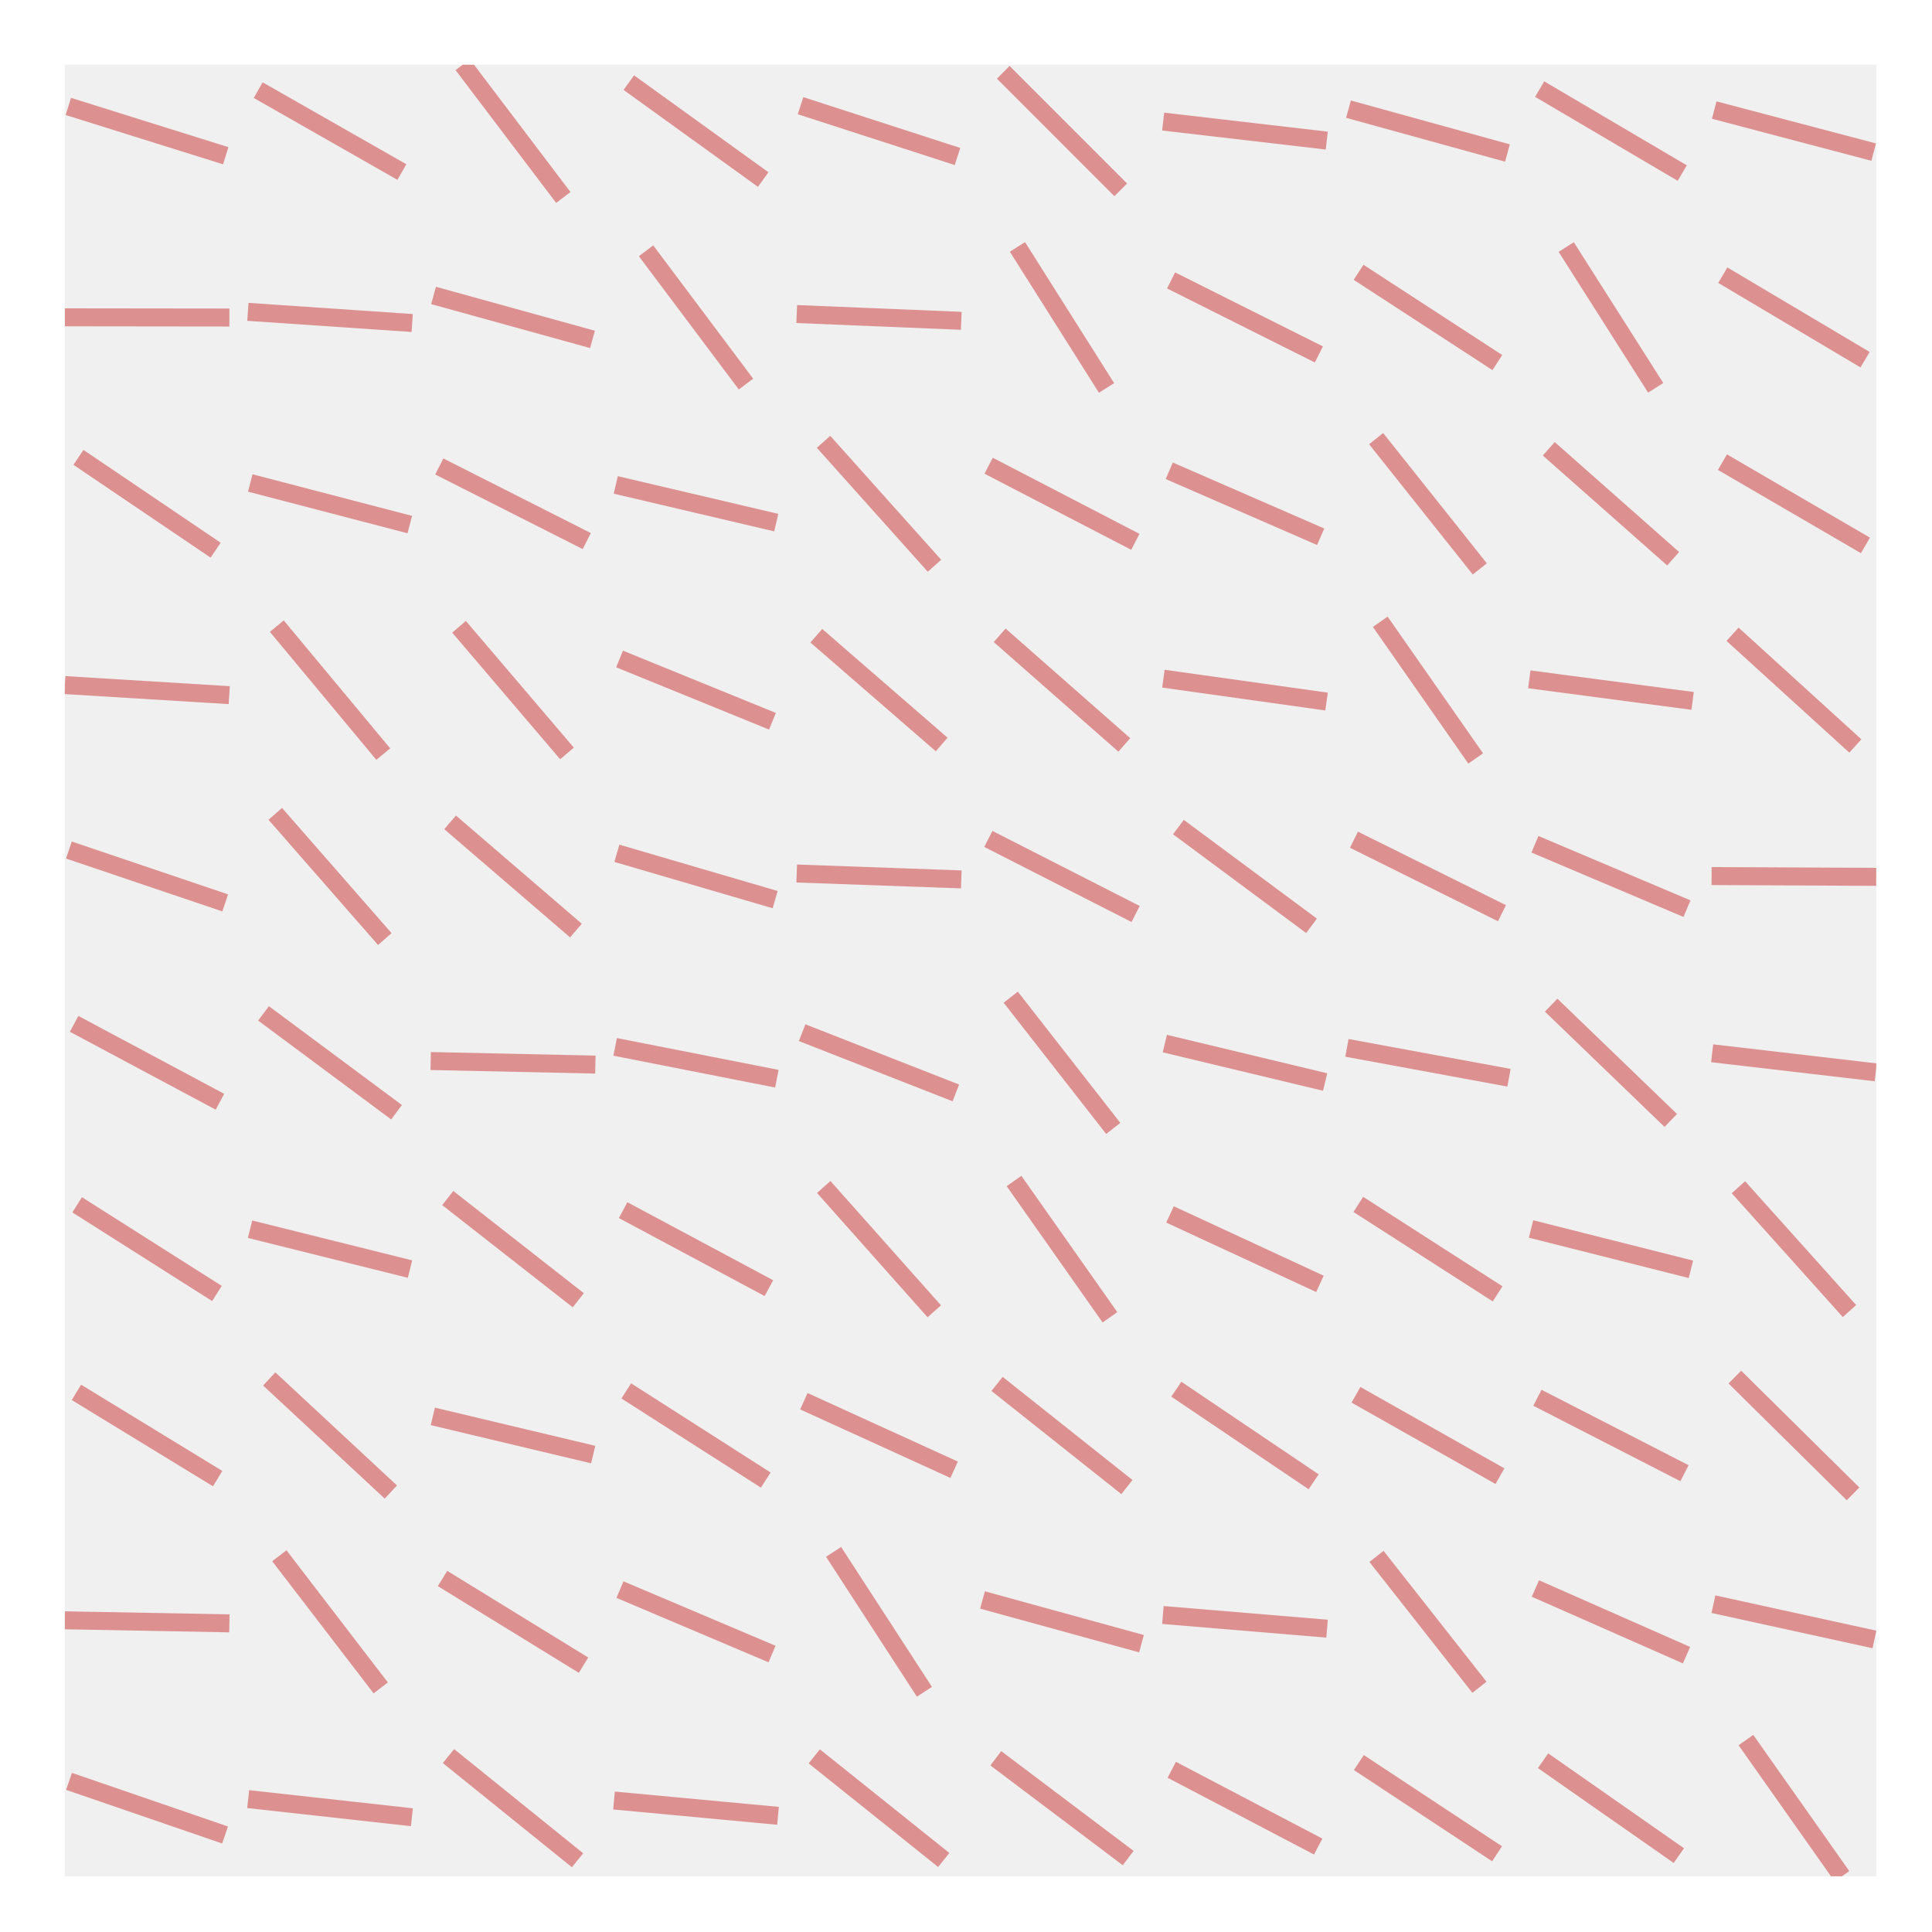
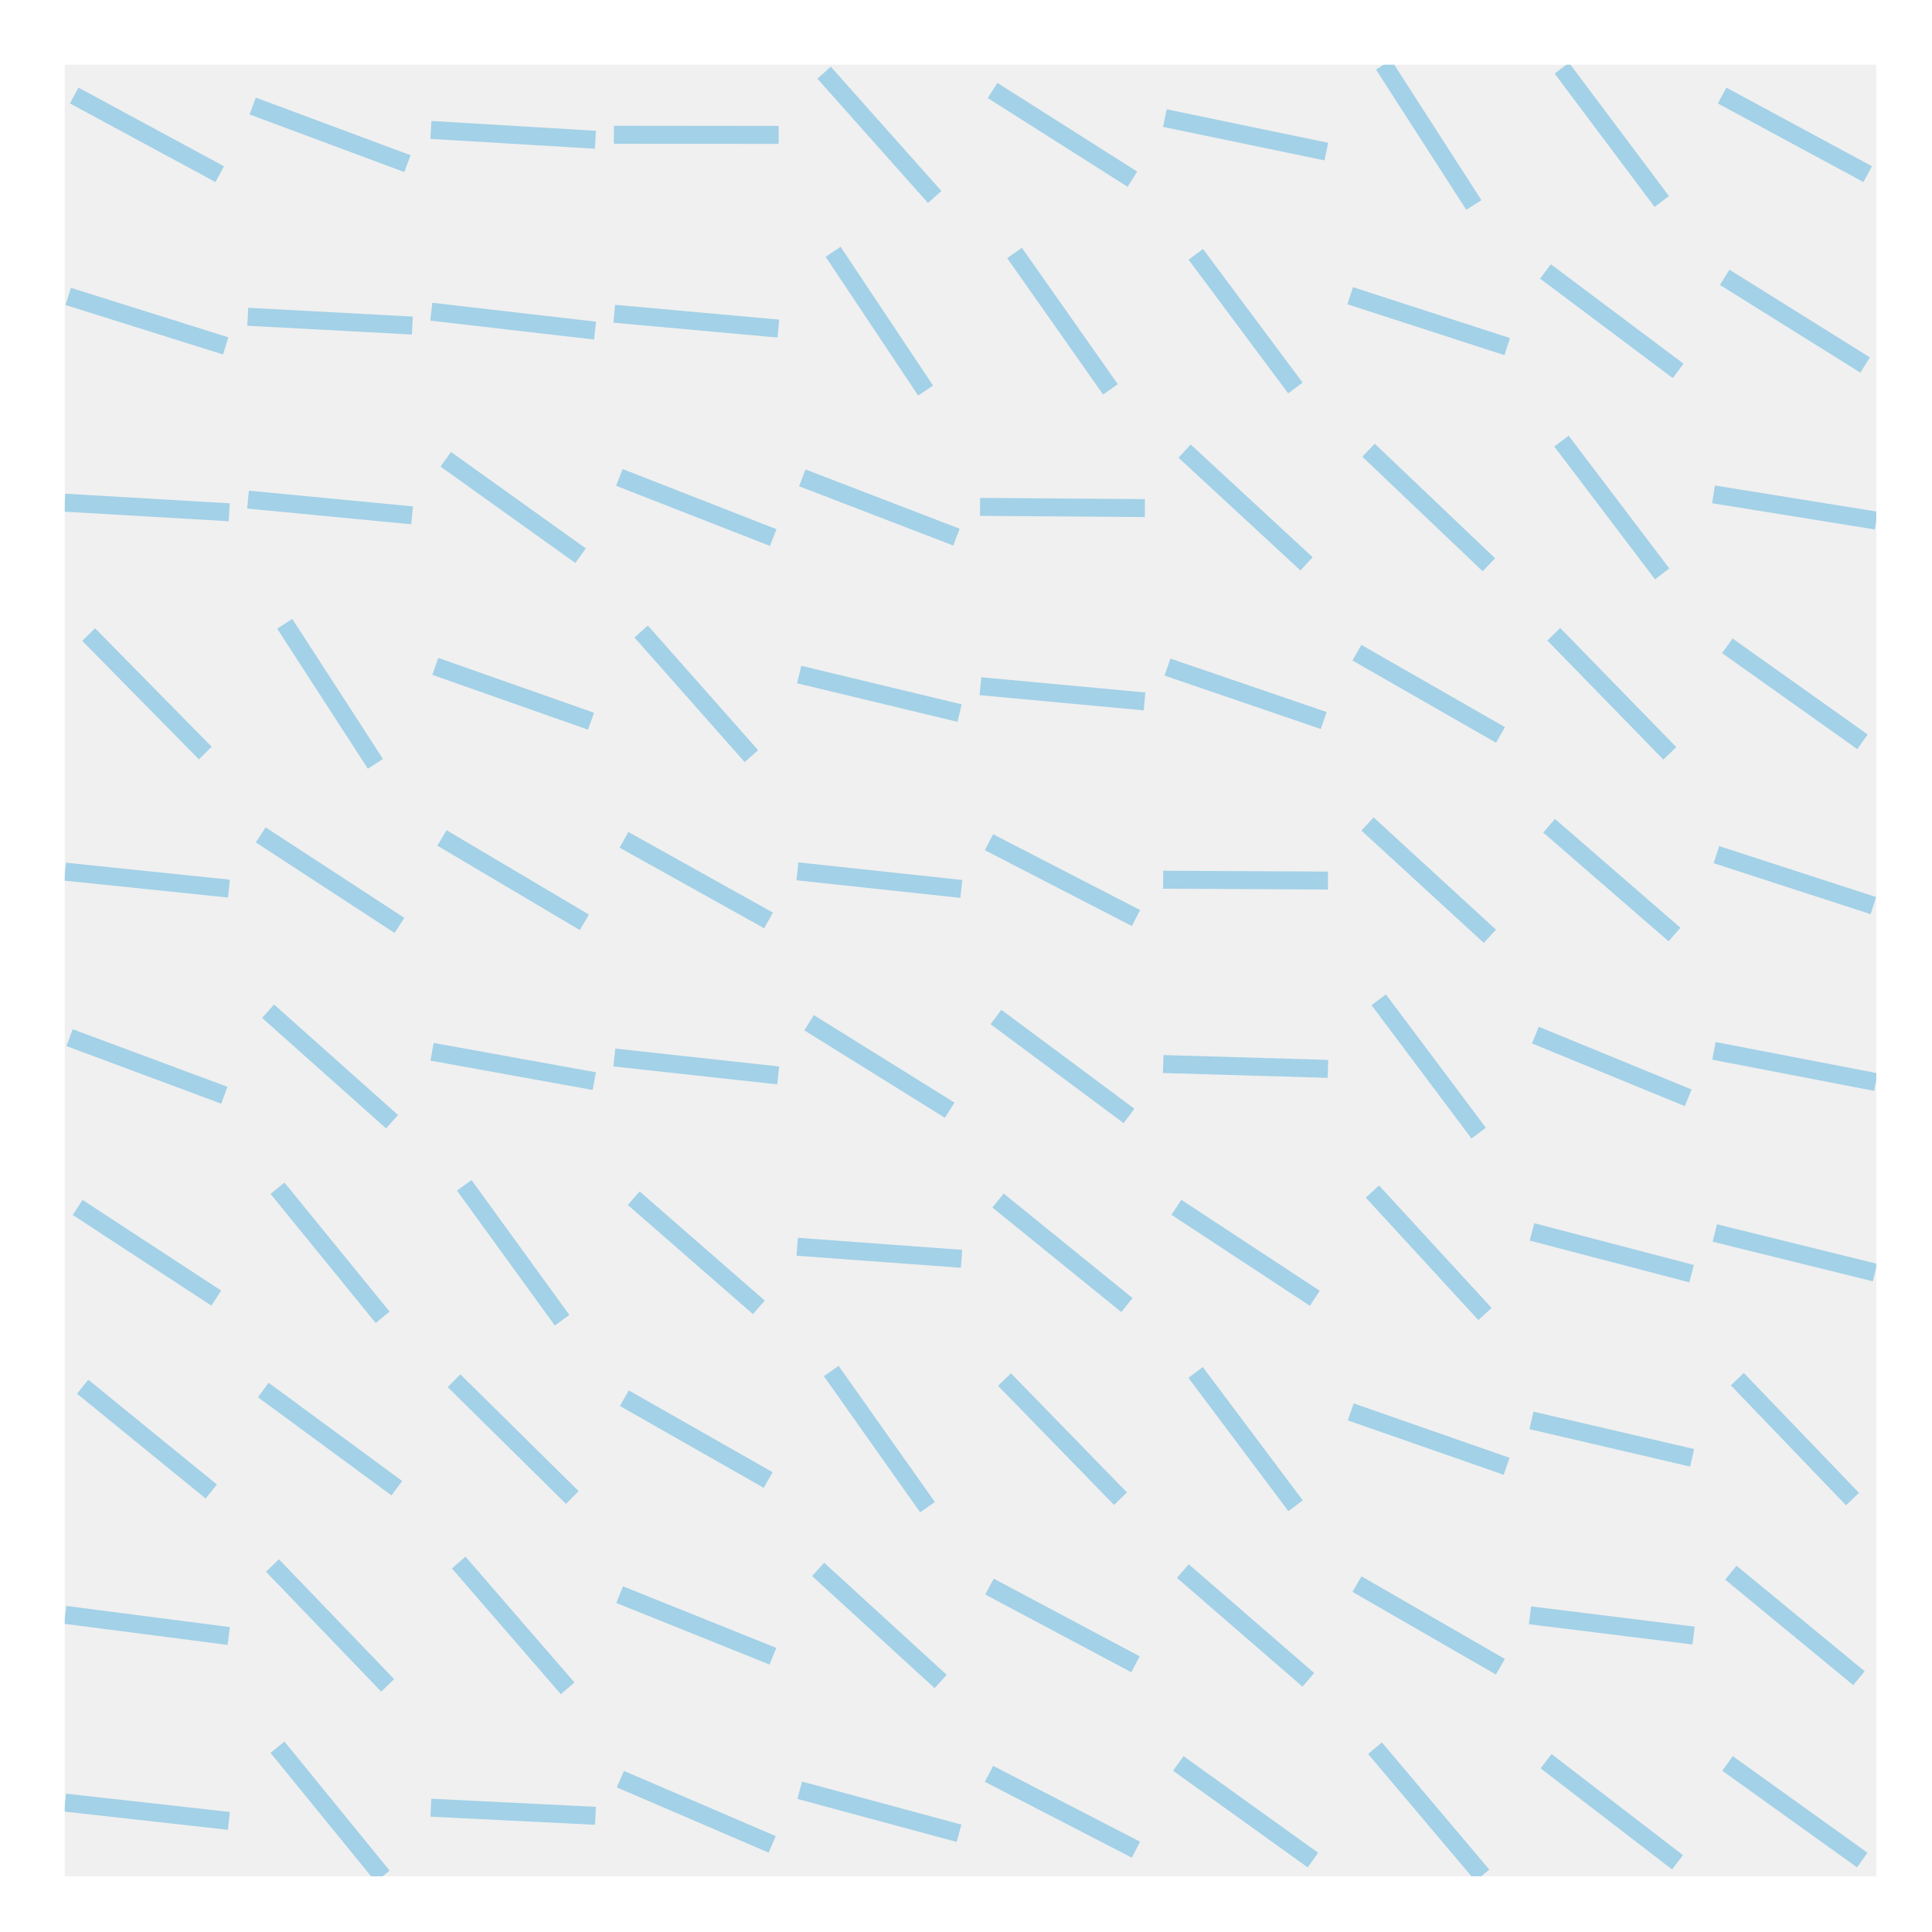
<svg xmlns="http://www.w3.org/2000/svg" height="215pt" version="1.1" viewBox="0 0 215 215" width="215pt">
  <defs>
    <style type="text/css">
*{stroke-linecap:butt;stroke-linejoin:round;stroke-miterlimit:100000;}
  </style>
  </defs>
  <g id="figure_1">
    <g id="patch_1">
      <path d="M 0 216  L 216 216  L 216 0  L 0 0  z " style="fill:#ffffff;" />
    </g>
    <g id="axes_1">
      <g id="patch_2">
        <path d="M 7.2 208.8  L 208.8 208.8  L 208.8 7.2  L 7.2 7.2  z " style="fill:#f0f0f0;" />
      </g>
      <g id="line2d_1">
-         <path clip-path="url(#pbcc3683ab2)" d="M 194.292 193.64  L 204.981 208.8  " style="fill:none;opacity:0.4;stroke:#c00000;stroke-width:2.0;" />
+         <path clip-path="url(#p5993586130)" d="M 192.248 196.244  L 207.239 206.993  " style="fill:none;opacity:0.4;stroke:#30a2da;stroke-width:2.0;" />
      </g>
      <g id="line2d_2">
-         <path clip-path="url(#pbcc3683ab2)" d="M 190.678 178.52  L 208.595 182.445  " style="fill:none;opacity:0.4;stroke:#c00000;stroke-width:2.0;" />
+         <path clip-path="url(#p5993586130)" d="M 192.615 175.014  L 206.872 186.753  " style="fill:none;opacity:0.4;stroke:#30a2da;stroke-width:2.0;" />
      </g>
      <g id="line2d_3">
-         <path clip-path="url(#pbcc3683ab2)" d="M 193.06 153.247  L 206.213 166.245  " style="fill:none;opacity:0.4;stroke:#c00000;stroke-width:2.0;" />
+         <path clip-path="url(#p5993586130)" d="M 193.335 153.476  L 206.152 166.822  " style="fill:none;opacity:0.4;stroke:#30a2da;stroke-width:2.0;" />
      </g>
      <g id="line2d_4">
-         <path clip-path="url(#pbcc3683ab2)" d="M 193.456 132.12  L 205.817 145.899  " style="fill:none;opacity:0.4;stroke:#c00000;stroke-width:2.0;" />
+         <path clip-path="url(#p5993586130)" d="M 190.833 137.212  L 208.654 141.616  " style="fill:none;opacity:0.4;stroke:#30a2da;stroke-width:2.0;" />
      </g>
      <g id="line2d_5">
-         <path clip-path="url(#pbcc3683ab2)" d="M 190.532 117.211  L 208.741 119.334  " style="fill:none;opacity:0.4;stroke:#c00000;stroke-width:2.0;" />
+         <path clip-path="url(#p5993586130)" d="M 190.734 116.944  L 208.753 120.415  " style="fill:none;opacity:0.4;stroke:#30a2da;stroke-width:2.0;" />
      </g>
      <g id="line2d_6">
-         <path clip-path="url(#pbcc3683ab2)" d="M 190.473 97.492  L 208.8 97.579  " style="fill:none;opacity:0.4;stroke:#c00000;stroke-width:2.0;" />
+         <path clip-path="url(#p5993586130)" d="M 191.008 95.109  L 208.479 100.78  " style="fill:none;opacity:0.4;stroke:#30a2da;stroke-width:2.0;" />
      </g>
      <g id="line2d_7">
-         <path clip-path="url(#pbcc3683ab2)" d="M 192.803 70.582  L 206.47 83.016  " style="fill:none;opacity:0.4;stroke:#c00000;stroke-width:2.0;" />
+         <path clip-path="url(#p5993586130)" d="M 192.225 71.868  L 207.262 82.551  " style="fill:none;opacity:0.4;stroke:#30a2da;stroke-width:2.0;" />
      </g>
      <g id="line2d_8">
-         <path clip-path="url(#pbcc3683ab2)" d="M 191.681 51.43  L 207.591 60.694  " style="fill:none;opacity:0.4;stroke:#c00000;stroke-width:2.0;" />
+         <path clip-path="url(#p5993586130)" d="M 190.687 55.014  L 208.8 57.935  " style="fill:none;opacity:0.4;stroke:#30a2da;stroke-width:2.0;" />
      </g>
      <g id="line2d_9">
-         <path clip-path="url(#pbcc3683ab2)" d="M 191.721 30.623  L 207.552 40.027  " style="fill:none;opacity:0.4;stroke:#c00000;stroke-width:2.0;" />
+         <path clip-path="url(#p5993586130)" d="M 191.928 30.86  L 207.559 40.621  " style="fill:none;opacity:0.4;stroke:#30a2da;stroke-width:2.0;" />
      </g>
      <g id="line2d_10">
-         <path clip-path="url(#pbcc3683ab2)" d="M 190.765 12.249  L 208.508 16.927  " style="fill:none;opacity:0.4;stroke:#c00000;stroke-width:2.0;" />
+         <path clip-path="url(#p5993586130)" d="M 191.644 10.632  L 207.844 19.378  " style="fill:none;opacity:0.4;stroke:#30a2da;stroke-width:2.0;" />
      </g>
      <g id="line2d_11">
-         <path clip-path="url(#pbcc3683ab2)" d="M 171.717 195.94  L 186.828 206.5  " style="fill:none;opacity:0.4;stroke:#c00000;stroke-width:2.0;" />
+         <path clip-path="url(#p5993586130)" d="M 172.052 195.992  L 186.682 207.245  " style="fill:none;opacity:0.4;stroke:#30a2da;stroke-width:2.0;" />
      </g>
      <g id="line2d_12">
-         <path clip-path="url(#pbcc3683ab2)" d="M 170.865 176.773  L 187.681 184.193  " style="fill:none;opacity:0.4;stroke:#c00000;stroke-width:2.0;" />
+         <path clip-path="url(#p5993586130)" d="M 170.265 179.758  L 188.469 182.01  " style="fill:none;opacity:0.4;stroke:#30a2da;stroke-width:2.0;" />
      </g>
      <g id="line2d_13">
-         <path clip-path="url(#pbcc3683ab2)" d="M 171.089 155.548  L 187.457 163.944  " style="fill:none;opacity:0.4;stroke:#c00000;stroke-width:2.0;" />
+         <path clip-path="url(#p5993586130)" d="M 170.429 158.067  L 188.305 162.23  " style="fill:none;opacity:0.4;stroke:#30a2da;stroke-width:2.0;" />
      </g>
      <g id="line2d_14">
-         <path clip-path="url(#pbcc3683ab2)" d="M 170.378 136.765  L 188.168 141.253  " style="fill:none;opacity:0.4;stroke:#c00000;stroke-width:2.0;" />
+         <path clip-path="url(#p5993586130)" d="M 170.486 137.09  L 188.247 141.738  " style="fill:none;opacity:0.4;stroke:#30a2da;stroke-width:2.0;" />
      </g>
      <g id="line2d_15">
-         <path clip-path="url(#pbcc3683ab2)" d="M 172.617 111.858  L 185.929 124.687  " style="fill:none;opacity:0.4;stroke:#c00000;stroke-width:2.0;" />
+         <path clip-path="url(#p5993586130)" d="M 170.863 115.19  L 187.871 122.169  " style="fill:none;opacity:0.4;stroke:#30a2da;stroke-width:2.0;" />
      </g>
      <g id="line2d_16">
-         <path clip-path="url(#pbcc3683ab2)" d="M 170.812 93.952  L 187.734 101.119  " style="fill:none;opacity:0.4;stroke:#c00000;stroke-width:2.0;" />
+         <path clip-path="url(#p5993586130)" d="M 172.389 91.891  L 186.345 103.998  " style="fill:none;opacity:0.4;stroke:#30a2da;stroke-width:2.0;" />
      </g>
      <g id="line2d_17">
-         <path clip-path="url(#pbcc3683ab2)" d="M 170.185 75.599  L 188.36 77.998  " style="fill:none;opacity:0.4;stroke:#c00000;stroke-width:2.0;" />
+         <path clip-path="url(#p5993586130)" d="M 172.911 70.584  L 185.823 83.836  " style="fill:none;opacity:0.4;stroke:#30a2da;stroke-width:2.0;" />
      </g>
      <g id="line2d_18">
-         <path clip-path="url(#pbcc3683ab2)" d="M 172.352 49.945  L 186.193 62.178  " style="fill:none;opacity:0.4;stroke:#c00000;stroke-width:2.0;" />
+         <path clip-path="url(#p5993586130)" d="M 173.765 49.088  L 184.969 63.862  " style="fill:none;opacity:0.4;stroke:#30a2da;stroke-width:2.0;" />
      </g>
      <g id="line2d_19">
-         <path clip-path="url(#pbcc3683ab2)" d="M 174.294 27.491  L 184.252 43.159  " style="fill:none;opacity:0.4;stroke:#c00000;stroke-width:2.0;" />
+         <path clip-path="url(#p5993586130)" d="M 171.984 30.206  L 186.75 41.274  " style="fill:none;opacity:0.4;stroke:#30a2da;stroke-width:2.0;" />
      </g>
      <g id="line2d_20">
-         <path clip-path="url(#pbcc3683ab2)" d="M 171.34 9.916  L 187.205 19.26  " style="fill:none;opacity:0.4;stroke:#c00000;stroke-width:2.0;" />
+         <path clip-path="url(#p5993586130)" d="M 173.805 7.587  L 184.929 22.424  " style="fill:none;opacity:0.4;stroke:#30a2da;stroke-width:2.0;" />
      </g>
      <g id="line2d_21">
-         <path clip-path="url(#pbcc3683ab2)" d="M 151.22 196.143  L 166.598 206.296  " style="fill:none;opacity:0.4;stroke:#c00000;stroke-width:2.0;" />
+         <path clip-path="url(#p5993586130)" d="M 153.012 194.544  L 164.969 208.693  " style="fill:none;opacity:0.4;stroke:#30a2da;stroke-width:2.0;" />
      </g>
      <g id="line2d_22">
-         <path clip-path="url(#pbcc3683ab2)" d="M 153.18 173.2  L 164.638 187.766  " style="fill:none;opacity:0.4;stroke:#c00000;stroke-width:2.0;" />
+         <path clip-path="url(#p5993586130)" d="M 151.012 176.285  L 166.969 185.482  " style="fill:none;opacity:0.4;stroke:#30a2da;stroke-width:2.0;" />
      </g>
      <g id="line2d_23">
-         <path clip-path="url(#pbcc3683ab2)" d="M 150.897 155.218  L 166.921 164.275  " style="fill:none;opacity:0.4;stroke:#c00000;stroke-width:2.0;" />
+         <path clip-path="url(#p5993586130)" d="M 150.317 157.122  L 167.664 163.175  " style="fill:none;opacity:0.4;stroke:#30a2da;stroke-width:2.0;" />
      </g>
      <g id="line2d_24">
-         <path clip-path="url(#pbcc3683ab2)" d="M 151.158 134.031  L 166.66 143.987  " style="fill:none;opacity:0.4;stroke:#c00000;stroke-width:2.0;" />
+         <path clip-path="url(#p5993586130)" d="M 152.726 132.6  L 165.255 146.228  " style="fill:none;opacity:0.4;stroke:#30a2da;stroke-width:2.0;" />
      </g>
      <g id="line2d_25">
-         <path clip-path="url(#pbcc3683ab2)" d="M 149.892 116.61  L 167.926 119.935  " style="fill:none;opacity:0.4;stroke:#c00000;stroke-width:2.0;" />
+         <path clip-path="url(#p5993586130)" d="M 153.429 111.261  L 164.552 126.098  " style="fill:none;opacity:0.4;stroke:#30a2da;stroke-width:2.0;" />
      </g>
      <g id="line2d_26">
-         <path clip-path="url(#pbcc3683ab2)" d="M 150.673 93.445  L 167.145 101.626  " style="fill:none;opacity:0.4;stroke:#c00000;stroke-width:2.0;" />
+         <path clip-path="url(#p5993586130)" d="M 152.181 91.696  L 165.8 104.193  " style="fill:none;opacity:0.4;stroke:#30a2da;stroke-width:2.0;" />
      </g>
      <g id="line2d_27">
-         <path clip-path="url(#pbcc3683ab2)" d="M 153.599 69.193  L 164.219 84.404  " style="fill:none;opacity:0.4;stroke:#c00000;stroke-width:2.0;" />
+         <path clip-path="url(#p5993586130)" d="M 151 72.633  L 166.981 81.786  " style="fill:none;opacity:0.4;stroke:#30a2da;stroke-width:2.0;" />
      </g>
      <g id="line2d_28">
-         <path clip-path="url(#pbcc3683ab2)" d="M 153.14 48.812  L 164.678 63.312  " style="fill:none;opacity:0.4;stroke:#c00000;stroke-width:2.0;" />
+         <path clip-path="url(#p5993586130)" d="M 152.294 50.1  L 165.686 62.849  " style="fill:none;opacity:0.4;stroke:#30a2da;stroke-width:2.0;" />
      </g>
      <g id="line2d_29">
-         <path clip-path="url(#pbcc3683ab2)" d="M 151.187 30.301  L 166.631 40.349  " style="fill:none;opacity:0.4;stroke:#c00000;stroke-width:2.0;" />
+         <path clip-path="url(#p5993586130)" d="M 150.253 32.909  L 167.728 38.571  " style="fill:none;opacity:0.4;stroke:#30a2da;stroke-width:2.0;" />
      </g>
      <g id="line2d_30">
-         <path clip-path="url(#pbcc3683ab2)" d="M 150.065 12.147  L 167.754 17.029  " style="fill:none;opacity:0.4;stroke:#c00000;stroke-width:2.0;" />
+         <path clip-path="url(#p5993586130)" d="M 153.966 7.2  L 164.015 22.81  " style="fill:none;opacity:0.4;stroke:#30a2da;stroke-width:2.0;" />
      </g>
      <g id="line2d_31">
-         <path clip-path="url(#pbcc3683ab2)" d="M 130.399 196.947  L 146.692 205.493  " style="fill:none;opacity:0.4;stroke:#c00000;stroke-width:2.0;" />
+         <path clip-path="url(#p5993586130)" d="M 131.121 196.24  L 146.107 206.997  " style="fill:none;opacity:0.4;stroke:#30a2da;stroke-width:2.0;" />
      </g>
      <g id="line2d_32">
-         <path clip-path="url(#pbcc3683ab2)" d="M 129.412 179.722  L 147.679 181.244  " style="fill:none;opacity:0.4;stroke:#c00000;stroke-width:2.0;" />
+         <path clip-path="url(#p5993586130)" d="M 131.633 174.834  L 145.595 186.934  " style="fill:none;opacity:0.4;stroke:#30a2da;stroke-width:2.0;" />
      </g>
      <g id="line2d_33">
-         <path clip-path="url(#pbcc3683ab2)" d="M 130.905 154.594  L 146.186 164.899  " style="fill:none;opacity:0.4;stroke:#c00000;stroke-width:2.0;" />
+         <path clip-path="url(#p5993586130)" d="M 133.052 152.731  L 144.176 167.567  " style="fill:none;opacity:0.4;stroke:#30a2da;stroke-width:2.0;" />
      </g>
      <g id="line2d_34">
-         <path clip-path="url(#pbcc3683ab2)" d="M 130.204 135.146  L 146.887 142.873  " style="fill:none;opacity:0.4;stroke:#c00000;stroke-width:2.0;" />
+         <path clip-path="url(#p5993586130)" d="M 130.912 134.351  L 146.316 144.477  " style="fill:none;opacity:0.4;stroke:#30a2da;stroke-width:2.0;" />
      </g>
      <g id="line2d_35">
-         <path clip-path="url(#pbcc3683ab2)" d="M 129.626 116.134  L 147.465 120.411  " style="fill:none;opacity:0.4;stroke:#c00000;stroke-width:2.0;" />
+         <path clip-path="url(#p5993586130)" d="M 129.448 118.41  L 147.779 118.948  " style="fill:none;opacity:0.4;stroke:#30a2da;stroke-width:2.0;" />
      </g>
      <g id="line2d_36">
-         <path clip-path="url(#pbcc3683ab2)" d="M 131.139 92.04  L 145.952 103.031  " style="fill:none;opacity:0.4;stroke:#c00000;stroke-width:2.0;" />
+         <path clip-path="url(#p5993586130)" d="M 129.444 97.898  L 147.783 97.991  " style="fill:none;opacity:0.4;stroke:#30a2da;stroke-width:2.0;" />
      </g>
      <g id="line2d_37">
-         <path clip-path="url(#pbcc3683ab2)" d="M 129.468 75.525  L 147.623 78.073  " style="fill:none;opacity:0.4;stroke:#c00000;stroke-width:2.0;" />
+         <path clip-path="url(#p5993586130)" d="M 129.922 74.238  L 147.306 80.181  " style="fill:none;opacity:0.4;stroke:#30a2da;stroke-width:2.0;" />
      </g>
      <g id="line2d_38">
-         <path clip-path="url(#pbcc3683ab2)" d="M 130.121 52.391  L 146.97 59.733  " style="fill:none;opacity:0.4;stroke:#c00000;stroke-width:2.0;" />
+         <path clip-path="url(#p5993586130)" d="M 131.827 50.2  L 145.4 62.749  " style="fill:none;opacity:0.4;stroke:#30a2da;stroke-width:2.0;" />
      </g>
      <g id="line2d_39">
-         <path clip-path="url(#pbcc3683ab2)" d="M 130.323 31.207  L 146.768 39.443  " style="fill:none;opacity:0.4;stroke:#c00000;stroke-width:2.0;" />
+         <path clip-path="url(#p5993586130)" d="M 133.073 28.305  L 144.155 43.175  " style="fill:none;opacity:0.4;stroke:#30a2da;stroke-width:2.0;" />
      </g>
      <g id="line2d_40">
-         <path clip-path="url(#pbcc3683ab2)" d="M 129.441 13.53  L 147.65 15.646  " style="fill:none;opacity:0.4;stroke:#c00000;stroke-width:2.0;" />
+         <path clip-path="url(#p5993586130)" d="M 129.629 13.142  L 147.599 16.869  " style="fill:none;opacity:0.4;stroke:#30a2da;stroke-width:2.0;" />
      </g>
      <g id="line2d_41">
-         <path clip-path="url(#pbcc3683ab2)" d="M 110.816 195.668  L 125.547 206.772  " style="fill:none;opacity:0.4;stroke:#c00000;stroke-width:2.0;" />
+         <path clip-path="url(#p5993586130)" d="M 110.06 197.398  L 126.415 205.839  " style="fill:none;opacity:0.4;stroke:#30a2da;stroke-width:2.0;" />
      </g>
      <g id="line2d_42">
-         <path clip-path="url(#pbcc3683ab2)" d="M 109.335 178.05  L 127.029 182.916  " style="fill:none;opacity:0.4;stroke:#c00000;stroke-width:2.0;" />
+         <path clip-path="url(#p5993586130)" d="M 110.112 176.559  L 126.362 185.209  " style="fill:none;opacity:0.4;stroke:#30a2da;stroke-width:2.0;" />
      </g>
      <g id="line2d_43">
-         <path clip-path="url(#pbcc3683ab2)" d="M 110.957 154.007  L 125.407 165.486  " style="fill:none;opacity:0.4;stroke:#c00000;stroke-width:2.0;" />
+         <path clip-path="url(#p5993586130)" d="M 111.785 153.52  L 124.69 166.778  " style="fill:none;opacity:0.4;stroke:#30a2da;stroke-width:2.0;" />
      </g>
      <g id="line2d_44">
-         <path clip-path="url(#pbcc3683ab2)" d="M 112.844 131.425  L 123.52 146.594  " style="fill:none;opacity:0.4;stroke:#c00000;stroke-width:2.0;" />
+         <path clip-path="url(#p5993586130)" d="M 111.066 133.599  L 125.408 145.229  " style="fill:none;opacity:0.4;stroke:#30a2da;stroke-width:2.0;" />
      </g>
      <g id="line2d_45">
-         <path clip-path="url(#pbcc3683ab2)" d="M 112.477 110.97  L 123.887 125.575  " style="fill:none;opacity:0.4;stroke:#c00000;stroke-width:2.0;" />
+         <path clip-path="url(#p5993586130)" d="M 110.833 113.176  L 125.642 124.183  " style="fill:none;opacity:0.4;stroke:#30a2da;stroke-width:2.0;" />
      </g>
      <g id="line2d_46">
-         <path clip-path="url(#pbcc3683ab2)" d="M 109.987 93.359  L 126.376 101.713  " style="fill:none;opacity:0.4;stroke:#c00000;stroke-width:2.0;" />
+         <path clip-path="url(#p5993586130)" d="M 110.059 93.726  L 126.416 102.163  " style="fill:none;opacity:0.4;stroke:#30a2da;stroke-width:2.0;" />
      </g>
      <g id="line2d_47">
-         <path clip-path="url(#pbcc3683ab2)" d="M 111.247 70.699  L 125.117 82.898  " style="fill:none;opacity:0.4;stroke:#c00000;stroke-width:2.0;" />
+         <path clip-path="url(#p5993586130)" d="M 109.106 76.363  L 127.369 78.057  " style="fill:none;opacity:0.4;stroke:#30a2da;stroke-width:2.0;" />
      </g>
      <g id="line2d_48">
-         <path clip-path="url(#pbcc3683ab2)" d="M 110.016 51.827  L 126.348 60.297  " style="fill:none;opacity:0.4;stroke:#c00000;stroke-width:2.0;" />
+         <path clip-path="url(#p5993586130)" d="M 109.068 56.407  L 127.406 56.543  " style="fill:none;opacity:0.4;stroke:#30a2da;stroke-width:2.0;" />
      </g>
      <g id="line2d_49">
-         <path clip-path="url(#pbcc3683ab2)" d="M 113.223 27.478  L 123.141 43.172  " style="fill:none;opacity:0.4;stroke:#c00000;stroke-width:2.0;" />
+         <path clip-path="url(#p5993586130)" d="M 112.901 28.152  L 123.574 43.328  " style="fill:none;opacity:0.4;stroke:#30a2da;stroke-width:2.0;" />
      </g>
      <g id="line2d_50">
-         <path clip-path="url(#pbcc3683ab2)" d="M 111.645 8.049  L 124.719 21.128  " style="fill:none;opacity:0.4;stroke:#c00000;stroke-width:2.0;" />
+         <path clip-path="url(#p5993586130)" d="M 110.456 10.069  L 126.019 19.941  " style="fill:none;opacity:0.4;stroke:#30a2da;stroke-width:2.0;" />
      </g>
      <g id="line2d_51">
-         <path clip-path="url(#pbcc3683ab2)" d="M 90.614 195.453  L 105.023 206.986  " style="fill:none;opacity:0.4;stroke:#c00000;stroke-width:2.0;" />
+         <path clip-path="url(#p5993586130)" d="M 88.998 199.226  L 106.724 204.011  " style="fill:none;opacity:0.4;stroke:#30a2da;stroke-width:2.0;" />
      </g>
      <g id="line2d_52">
-         <path clip-path="url(#pbcc3683ab2)" d="M 92.765 172.699  L 102.872 188.267  " style="fill:none;opacity:0.4;stroke:#c00000;stroke-width:2.0;" />
+         <path clip-path="url(#p5993586130)" d="M 91.043 174.644  L 104.679 187.123  " style="fill:none;opacity:0.4;stroke:#30a2da;stroke-width:2.0;" />
      </g>
      <g id="line2d_53">
-         <path clip-path="url(#pbcc3683ab2)" d="M 89.455 155.932  L 106.181 163.56  " style="fill:none;opacity:0.4;stroke:#c00000;stroke-width:2.0;" />
+         <path clip-path="url(#p5993586130)" d="M 92.505 152.575  L 103.216 167.723  " style="fill:none;opacity:0.4;stroke:#30a2da;stroke-width:2.0;" />
      </g>
      <g id="line2d_54">
-         <path clip-path="url(#pbcc3683ab2)" d="M 91.667 132.092  L 103.969 145.926  " style="fill:none;opacity:0.4;stroke:#c00000;stroke-width:2.0;" />
+         <path clip-path="url(#p5993586130)" d="M 88.715 138.744  L 107.006 140.085  " style="fill:none;opacity:0.4;stroke:#30a2da;stroke-width:2.0;" />
      </g>
      <g id="line2d_55">
-         <path clip-path="url(#pbcc3683ab2)" d="M 89.266 114.921  L 106.37 121.624  " style="fill:none;opacity:0.4;stroke:#c00000;stroke-width:2.0;" />
+         <path clip-path="url(#p5993586130)" d="M 90.038 113.812  L 105.684 123.547  " style="fill:none;opacity:0.4;stroke:#30a2da;stroke-width:2.0;" />
      </g>
      <g id="line2d_56">
-         <path clip-path="url(#pbcc3683ab2)" d="M 88.66 97.208  L 106.976 97.863  " style="fill:none;opacity:0.4;stroke:#c00000;stroke-width:2.0;" />
+         <path clip-path="url(#p5993586130)" d="M 88.742 96.966  L 106.98 98.923  " style="fill:none;opacity:0.4;stroke:#30a2da;stroke-width:2.0;" />
      </g>
      <g id="line2d_57">
-         <path clip-path="url(#pbcc3683ab2)" d="M 90.843 70.747  L 104.793 82.851  " style="fill:none;opacity:0.4;stroke:#c00000;stroke-width:2.0;" />
+         <path clip-path="url(#p5993586130)" d="M 88.937 75.064  L 106.784 79.355  " style="fill:none;opacity:0.4;stroke:#30a2da;stroke-width:2.0;" />
      </g>
      <g id="line2d_58">
-         <path clip-path="url(#pbcc3683ab2)" d="M 91.646 49.165  L 103.991 62.959  " style="fill:none;opacity:0.4;stroke:#c00000;stroke-width:2.0;" />
+         <path clip-path="url(#p5993586130)" d="M 89.283 53.177  L 106.438 59.773  " style="fill:none;opacity:0.4;stroke:#30a2da;stroke-width:2.0;" />
      </g>
      <g id="line2d_59">
-         <path clip-path="url(#pbcc3683ab2)" d="M 88.662 34.948  L 106.974 35.702  " style="fill:none;opacity:0.4;stroke:#c00000;stroke-width:2.0;" />
+         <path clip-path="url(#p5993586130)" d="M 92.713 28.018  L 103.008 43.462  " style="fill:none;opacity:0.4;stroke:#30a2da;stroke-width:2.0;" />
      </g>
      <g id="line2d_60">
-         <path clip-path="url(#pbcc3683ab2)" d="M 89.085 11.761  L 106.551 17.415  " style="fill:none;opacity:0.4;stroke:#c00000;stroke-width:2.0;" />
+         <path clip-path="url(#p5993586130)" d="M 91.707 8.088  L 104.015 21.922  " style="fill:none;opacity:0.4;stroke:#30a2da;stroke-width:2.0;" />
      </g>
      <g id="line2d_61">
-         <path clip-path="url(#pbcc3683ab2)" d="M 68.329 200.368  L 86.58 202.071  " style="fill:none;opacity:0.4;stroke:#c00000;stroke-width:2.0;" />
+         <path clip-path="url(#p5993586130)" d="M 69.037 197.99  L 85.932 205.247  " style="fill:none;opacity:0.4;stroke:#30a2da;stroke-width:2.0;" />
      </g>
      <g id="line2d_62">
-         <path clip-path="url(#pbcc3683ab2)" d="M 68.994 176.898  L 85.915 184.068  " style="fill:none;opacity:0.4;stroke:#c00000;stroke-width:2.0;" />
+         <path clip-path="url(#p5993586130)" d="M 68.955 177.458  L 86.013 184.309  " style="fill:none;opacity:0.4;stroke:#30a2da;stroke-width:2.0;" />
      </g>
      <g id="line2d_63">
-         <path clip-path="url(#pbcc3683ab2)" d="M 69.694 154.784  L 85.216 164.708  " style="fill:none;opacity:0.4;stroke:#c00000;stroke-width:2.0;" />
+         <path clip-path="url(#p5993586130)" d="M 69.481 155.595  L 85.487 164.703  " style="fill:none;opacity:0.4;stroke:#30a2da;stroke-width:2.0;" />
      </g>
      <g id="line2d_64">
-         <path clip-path="url(#pbcc3683ab2)" d="M 69.343 134.669  L 85.567 143.35  " style="fill:none;opacity:0.4;stroke:#c00000;stroke-width:2.0;" />
+         <path clip-path="url(#p5993586130)" d="M 70.523 133.341  L 84.446 145.487  " style="fill:none;opacity:0.4;stroke:#30a2da;stroke-width:2.0;" />
      </g>
      <g id="line2d_65">
-         <path clip-path="url(#pbcc3683ab2)" d="M 68.457 116.501  L 86.452 120.043  " style="fill:none;opacity:0.4;stroke:#c00000;stroke-width:2.0;" />
+         <path clip-path="url(#p5993586130)" d="M 68.367 117.682  L 86.601 119.677  " style="fill:none;opacity:0.4;stroke:#30a2da;stroke-width:2.0;" />
      </g>
      <g id="line2d_66">
-         <path clip-path="url(#pbcc3683ab2)" d="M 68.648 94.957  L 86.261 100.115  " style="fill:none;opacity:0.4;stroke:#c00000;stroke-width:2.0;" />
+         <path clip-path="url(#p5993586130)" d="M 69.442 93.461  L 85.526 102.428  " style="fill:none;opacity:0.4;stroke:#30a2da;stroke-width:2.0;" />
      </g>
      <g id="line2d_67">
-         <path clip-path="url(#pbcc3683ab2)" d="M 68.946 73.334  L 85.963 80.263  " style="fill:none;opacity:0.4;stroke:#c00000;stroke-width:2.0;" />
+         <path clip-path="url(#p5993586130)" d="M 71.35 70.274  L 83.618 84.145  " style="fill:none;opacity:0.4;stroke:#30a2da;stroke-width:2.0;" />
      </g>
      <g id="line2d_68">
-         <path clip-path="url(#pbcc3683ab2)" d="M 68.525 53.964  L 86.384 58.159  " style="fill:none;opacity:0.4;stroke:#c00000;stroke-width:2.0;" />
+         <path clip-path="url(#p5993586130)" d="M 68.924 53.129  L 86.044 59.821  " style="fill:none;opacity:0.4;stroke:#30a2da;stroke-width:2.0;" />
      </g>
      <g id="line2d_69">
-         <path clip-path="url(#pbcc3683ab2)" d="M 71.893 27.908  L 83.016 42.742  " style="fill:none;opacity:0.4;stroke:#c00000;stroke-width:2.0;" />
+         <path clip-path="url(#p5993586130)" d="M 68.351 34.914  L 86.618 36.566  " style="fill:none;opacity:0.4;stroke:#30a2da;stroke-width:2.0;" />
      </g>
      <g id="line2d_70">
-         <path clip-path="url(#pbcc3683ab2)" d="M 69.977 9.195  L 84.932 19.982  " style="fill:none;opacity:0.4;stroke:#c00000;stroke-width:2.0;" />
+         <path clip-path="url(#p5993586130)" d="M 68.315 14.995  L 86.654 15.015  " style="fill:none;opacity:0.4;stroke:#30a2da;stroke-width:2.0;" />
      </g>
      <g id="line2d_71">
-         <path clip-path="url(#pbcc3683ab2)" d="M 49.91 195.423  L 64.272 207.017  " style="fill:none;opacity:0.4;stroke:#c00000;stroke-width:2.0;" />
+         <path clip-path="url(#p5993586130)" d="M 47.949 201.167  L 66.266 202.07  " style="fill:none;opacity:0.4;stroke:#30a2da;stroke-width:2.0;" />
      </g>
      <g id="line2d_72">
-         <path clip-path="url(#pbcc3683ab2)" d="M 49.246 175.66  L 64.936 185.306  " style="fill:none;opacity:0.4;stroke:#c00000;stroke-width:2.0;" />
+         <path clip-path="url(#p5993586130)" d="M 51.044 173.884  L 63.171 187.883  " style="fill:none;opacity:0.4;stroke:#30a2da;stroke-width:2.0;" />
      </g>
      <g id="line2d_73">
-         <path clip-path="url(#pbcc3683ab2)" d="M 48.168 157.621  L 66.014 161.871  " style="fill:none;opacity:0.4;stroke:#c00000;stroke-width:2.0;" />
+         <path clip-path="url(#p5993586130)" d="M 50.526 153.652  L 63.689 166.646  " style="fill:none;opacity:0.4;stroke:#30a2da;stroke-width:2.0;" />
      </g>
      <g id="line2d_74">
-         <path clip-path="url(#pbcc3683ab2)" d="M 49.827 133.321  L 64.355 144.698  " style="fill:none;opacity:0.4;stroke:#c00000;stroke-width:2.0;" />
+         <path clip-path="url(#p5993586130)" d="M 51.662 131.907  L 62.553 146.921  " style="fill:none;opacity:0.4;stroke:#30a2da;stroke-width:2.0;" />
      </g>
      <g id="line2d_75">
-         <path clip-path="url(#pbcc3683ab2)" d="M 47.929 118.075  L 66.253 118.47  " style="fill:none;opacity:0.4;stroke:#c00000;stroke-width:2.0;" />
+         <path clip-path="url(#p5993586130)" d="M 48.08 117.046  L 66.136 120.312  " style="fill:none;opacity:0.4;stroke:#30a2da;stroke-width:2.0;" />
      </g>
      <g id="line2d_76">
-         <path clip-path="url(#pbcc3683ab2)" d="M 50.09 91.514  L 64.091 103.557  " style="fill:none;opacity:0.4;stroke:#c00000;stroke-width:2.0;" />
+         <path clip-path="url(#p5993586130)" d="M 49.184 93.249  L 65.031 102.64  " style="fill:none;opacity:0.4;stroke:#30a2da;stroke-width:2.0;" />
      </g>
      <g id="line2d_77">
-         <path clip-path="url(#pbcc3683ab2)" d="M 51.084 69.752  L 63.098 83.846  " style="fill:none;opacity:0.4;stroke:#c00000;stroke-width:2.0;" />
+         <path clip-path="url(#p5993586130)" d="M 48.442 74.158  L 65.773 80.261  " style="fill:none;opacity:0.4;stroke:#30a2da;stroke-width:2.0;" />
      </g>
      <g id="line2d_78">
-         <path clip-path="url(#pbcc3683ab2)" d="M 48.884 51.911  L 65.298 60.212  " style="fill:none;opacity:0.4;stroke:#c00000;stroke-width:2.0;" />
+         <path clip-path="url(#p5993586130)" d="M 49.606 51.109  L 64.609 61.841  " style="fill:none;opacity:0.4;stroke:#30a2da;stroke-width:2.0;" />
      </g>
      <g id="line2d_79">
-         <path clip-path="url(#pbcc3683ab2)" d="M 48.248 32.879  L 65.934 37.771  " style="fill:none;opacity:0.4;stroke:#c00000;stroke-width:2.0;" />
+         <path clip-path="url(#p5993586130)" d="M 47.996 34.689  L 66.219 36.791  " style="fill:none;opacity:0.4;stroke:#30a2da;stroke-width:2.0;" />
      </g>
      <g id="line2d_80">
-         <path clip-path="url(#pbcc3683ab2)" d="M 51.493 7.2  L 62.689 21.976  " style="fill:none;opacity:0.4;stroke:#c00000;stroke-width:2.0;" />
+         <path clip-path="url(#p5993586130)" d="M 47.954 14.458  L 66.261 15.552  " style="fill:none;opacity:0.4;stroke:#30a2da;stroke-width:2.0;" />
      </g>
      <g id="line2d_81">
-         <path clip-path="url(#pbcc3683ab2)" d="M 27.617 200.212  L 45.837 202.228  " style="fill:none;opacity:0.4;stroke:#c00000;stroke-width:2.0;" />
+         <path clip-path="url(#p5993586130)" d="M 30.877 194.437  L 42.585 208.8  " style="fill:none;opacity:0.4;stroke:#30a2da;stroke-width:2.0;" />
      </g>
      <g id="line2d_82">
-         <path clip-path="url(#pbcc3683ab2)" d="M 31.086 173.129  L 42.369 187.837  " style="fill:none;opacity:0.4;stroke:#c00000;stroke-width:2.0;" />
+         <path clip-path="url(#p5993586130)" d="M 30.32 174.213  L 43.142 187.555  " style="fill:none;opacity:0.4;stroke:#30a2da;stroke-width:2.0;" />
      </g>
      <g id="line2d_83">
-         <path clip-path="url(#pbcc3683ab2)" d="M 29.96 153.454  L 43.494 166.038  " style="fill:none;opacity:0.4;stroke:#c00000;stroke-width:2.0;" />
+         <path clip-path="url(#p5993586130)" d="M 29.299 154.684  L 44.163 165.614  " style="fill:none;opacity:0.4;stroke:#30a2da;stroke-width:2.0;" />
      </g>
      <g id="line2d_84">
-         <path clip-path="url(#pbcc3683ab2)" d="M 27.826 136.791  L 45.628 141.228  " style="fill:none;opacity:0.4;stroke:#c00000;stroke-width:2.0;" />
+         <path clip-path="url(#p5993586130)" d="M 30.88 132.23  L 42.582 146.598  " style="fill:none;opacity:0.4;stroke:#30a2da;stroke-width:2.0;" />
      </g>
      <g id="line2d_85">
-         <path clip-path="url(#pbcc3683ab2)" d="M 29.325 112.772  L 44.129 123.773  " style="fill:none;opacity:0.4;stroke:#c00000;stroke-width:2.0;" />
+         <path clip-path="url(#p5993586130)" d="M 29.834 112.531  L 43.628 124.827  " style="fill:none;opacity:0.4;stroke:#30a2da;stroke-width:2.0;" />
      </g>
      <g id="line2d_86">
-         <path clip-path="url(#pbcc3683ab2)" d="M 30.632 90.568  L 42.822 104.504  " style="fill:none;opacity:0.4;stroke:#c00000;stroke-width:2.0;" />
+         <path clip-path="url(#p5993586130)" d="M 29.012 92.908  L 44.45 102.981  " style="fill:none;opacity:0.4;stroke:#30a2da;stroke-width:2.0;" />
      </g>
      <g id="line2d_87">
-         <path clip-path="url(#pbcc3683ab2)" d="M 30.805 69.678  L 42.65 83.919  " style="fill:none;opacity:0.4;stroke:#c00000;stroke-width:2.0;" />
+         <path clip-path="url(#p5993586130)" d="M 31.686 69.418  L 41.776 85.001  " style="fill:none;opacity:0.4;stroke:#30a2da;stroke-width:2.0;" />
      </g>
      <g id="line2d_88">
-         <path clip-path="url(#pbcc3683ab2)" d="M 27.85 53.747  L 45.605 58.377  " style="fill:none;opacity:0.4;stroke:#c00000;stroke-width:2.0;" />
+         <path clip-path="url(#p5993586130)" d="M 27.602 55.599  L 45.86 57.351  " style="fill:none;opacity:0.4;stroke:#30a2da;stroke-width:2.0;" />
      </g>
      <g id="line2d_89">
-         <path clip-path="url(#pbcc3683ab2)" d="M 27.584 34.704  L 45.871 35.946  " style="fill:none;opacity:0.4;stroke:#c00000;stroke-width:2.0;" />
+         <path clip-path="url(#p5993586130)" d="M 27.574 35.252  L 45.888 36.228  " style="fill:none;opacity:0.4;stroke:#30a2da;stroke-width:2.0;" />
      </g>
      <g id="line2d_90">
-         <path clip-path="url(#pbcc3683ab2)" d="M 28.731 10.03  L 44.723 19.146  " style="fill:none;opacity:0.4;stroke:#c00000;stroke-width:2.0;" />
+         <path clip-path="url(#p5993586130)" d="M 28.12 11.798  L 45.342 18.212  " style="fill:none;opacity:0.4;stroke:#30a2da;stroke-width:2.0;" />
      </g>
      <g id="line2d_91">
-         <path clip-path="url(#pbcc3683ab2)" d="M 7.681 198.237  L 25.046 204.203  " style="fill:none;opacity:0.4;stroke:#c00000;stroke-width:2.0;" />
+         <path clip-path="url(#p5993586130)" d="M 7.24 200.601  L 25.469 202.636  " style="fill:none;opacity:0.4;stroke:#30a2da;stroke-width:2.0;" />
      </g>
      <g id="line2d_92">
-         <path clip-path="url(#pbcc3683ab2)" d="M 7.202 180.313  L 25.526 180.653  " style="fill:none;opacity:0.4;stroke:#c00000;stroke-width:2.0;" />
+         <path clip-path="url(#p5993586130)" d="M 7.258 179.707  L 25.451 182.06  " style="fill:none;opacity:0.4;stroke:#30a2da;stroke-width:2.0;" />
      </g>
      <g id="line2d_93">
-         <path clip-path="url(#pbcc3683ab2)" d="M 8.505 154.946  L 24.222 164.546  " style="fill:none;opacity:0.4;stroke:#c00000;stroke-width:2.0;" />
+         <path clip-path="url(#p5993586130)" d="M 9.197 154.317  L 23.512 165.981  " style="fill:none;opacity:0.4;stroke:#30a2da;stroke-width:2.0;" />
      </g>
      <g id="line2d_94">
-         <path clip-path="url(#pbcc3683ab2)" d="M 8.585 134.076  L 24.142 143.942  " style="fill:none;opacity:0.4;stroke:#c00000;stroke-width:2.0;" />
+         <path clip-path="url(#p5993586130)" d="M 8.641 134.369  L 24.068 144.459  " style="fill:none;opacity:0.4;stroke:#30a2da;stroke-width:2.0;" />
      </g>
      <g id="line2d_95">
-         <path clip-path="url(#pbcc3683ab2)" d="M 8.249 113.937  L 24.478 122.608  " style="fill:none;opacity:0.4;stroke:#c00000;stroke-width:2.0;" />
+         <path clip-path="url(#p5993586130)" d="M 7.743 115.475  L 24.966 121.883  " style="fill:none;opacity:0.4;stroke:#30a2da;stroke-width:2.0;" />
      </g>
      <g id="line2d_96">
-         <path clip-path="url(#pbcc3683ab2)" d="M 7.667 94.595  L 25.061 100.476  " style="fill:none;opacity:0.4;stroke:#c00000;stroke-width:2.0;" />
+         <path clip-path="url(#p5993586130)" d="M 7.232 97.001  L 25.477 98.888  " style="fill:none;opacity:0.4;stroke:#30a2da;stroke-width:2.0;" />
      </g>
      <g id="line2d_97">
-         <path clip-path="url(#pbcc3683ab2)" d="M 7.217 76.238  L 25.511 77.359  " style="fill:none;opacity:0.4;stroke:#c00000;stroke-width:2.0;" />
+         <path clip-path="url(#p5993586130)" d="M 9.866 70.617  L 22.843 83.802  " style="fill:none;opacity:0.4;stroke:#30a2da;stroke-width:2.0;" />
      </g>
      <g id="line2d_98">
-         <path clip-path="url(#pbcc3683ab2)" d="M 8.731 50.898  L 23.996 61.226  " style="fill:none;opacity:0.4;stroke:#c00000;stroke-width:2.0;" />
+         <path clip-path="url(#p5993586130)" d="M 7.2 55.94  L 25.509 57.009  " style="fill:none;opacity:0.4;stroke:#30a2da;stroke-width:2.0;" />
      </g>
      <g id="line2d_99">
-         <path clip-path="url(#pbcc3683ab2)" d="M 7.2 35.314  L 25.527 35.336  " style="fill:none;opacity:0.4;stroke:#c00000;stroke-width:2.0;" />
+         <path clip-path="url(#p5993586130)" d="M 7.593 32.987  L 25.116 38.493  " style="fill:none;opacity:0.4;stroke:#30a2da;stroke-width:2.0;" />
      </g>
      <g id="line2d_100">
-         <path clip-path="url(#pbcc3683ab2)" d="M 7.605 11.846  L 25.123 17.331  " style="fill:none;opacity:0.4;stroke:#c00000;stroke-width:2.0;" />
+         <path clip-path="url(#p5993586130)" d="M 8.256 10.629  L 24.453 19.382  " style="fill:none;opacity:0.4;stroke:#30a2da;stroke-width:2.0;" />
      </g>
    </g>
  </g>
  <defs>
-     <clipPath id="pbcc3683ab2">
+     <clipPath id="p5993586130">
      <rect height="201.6" width="201.6" x="7.2" y="7.2" />
    </clipPath>
  </defs>
</svg>
